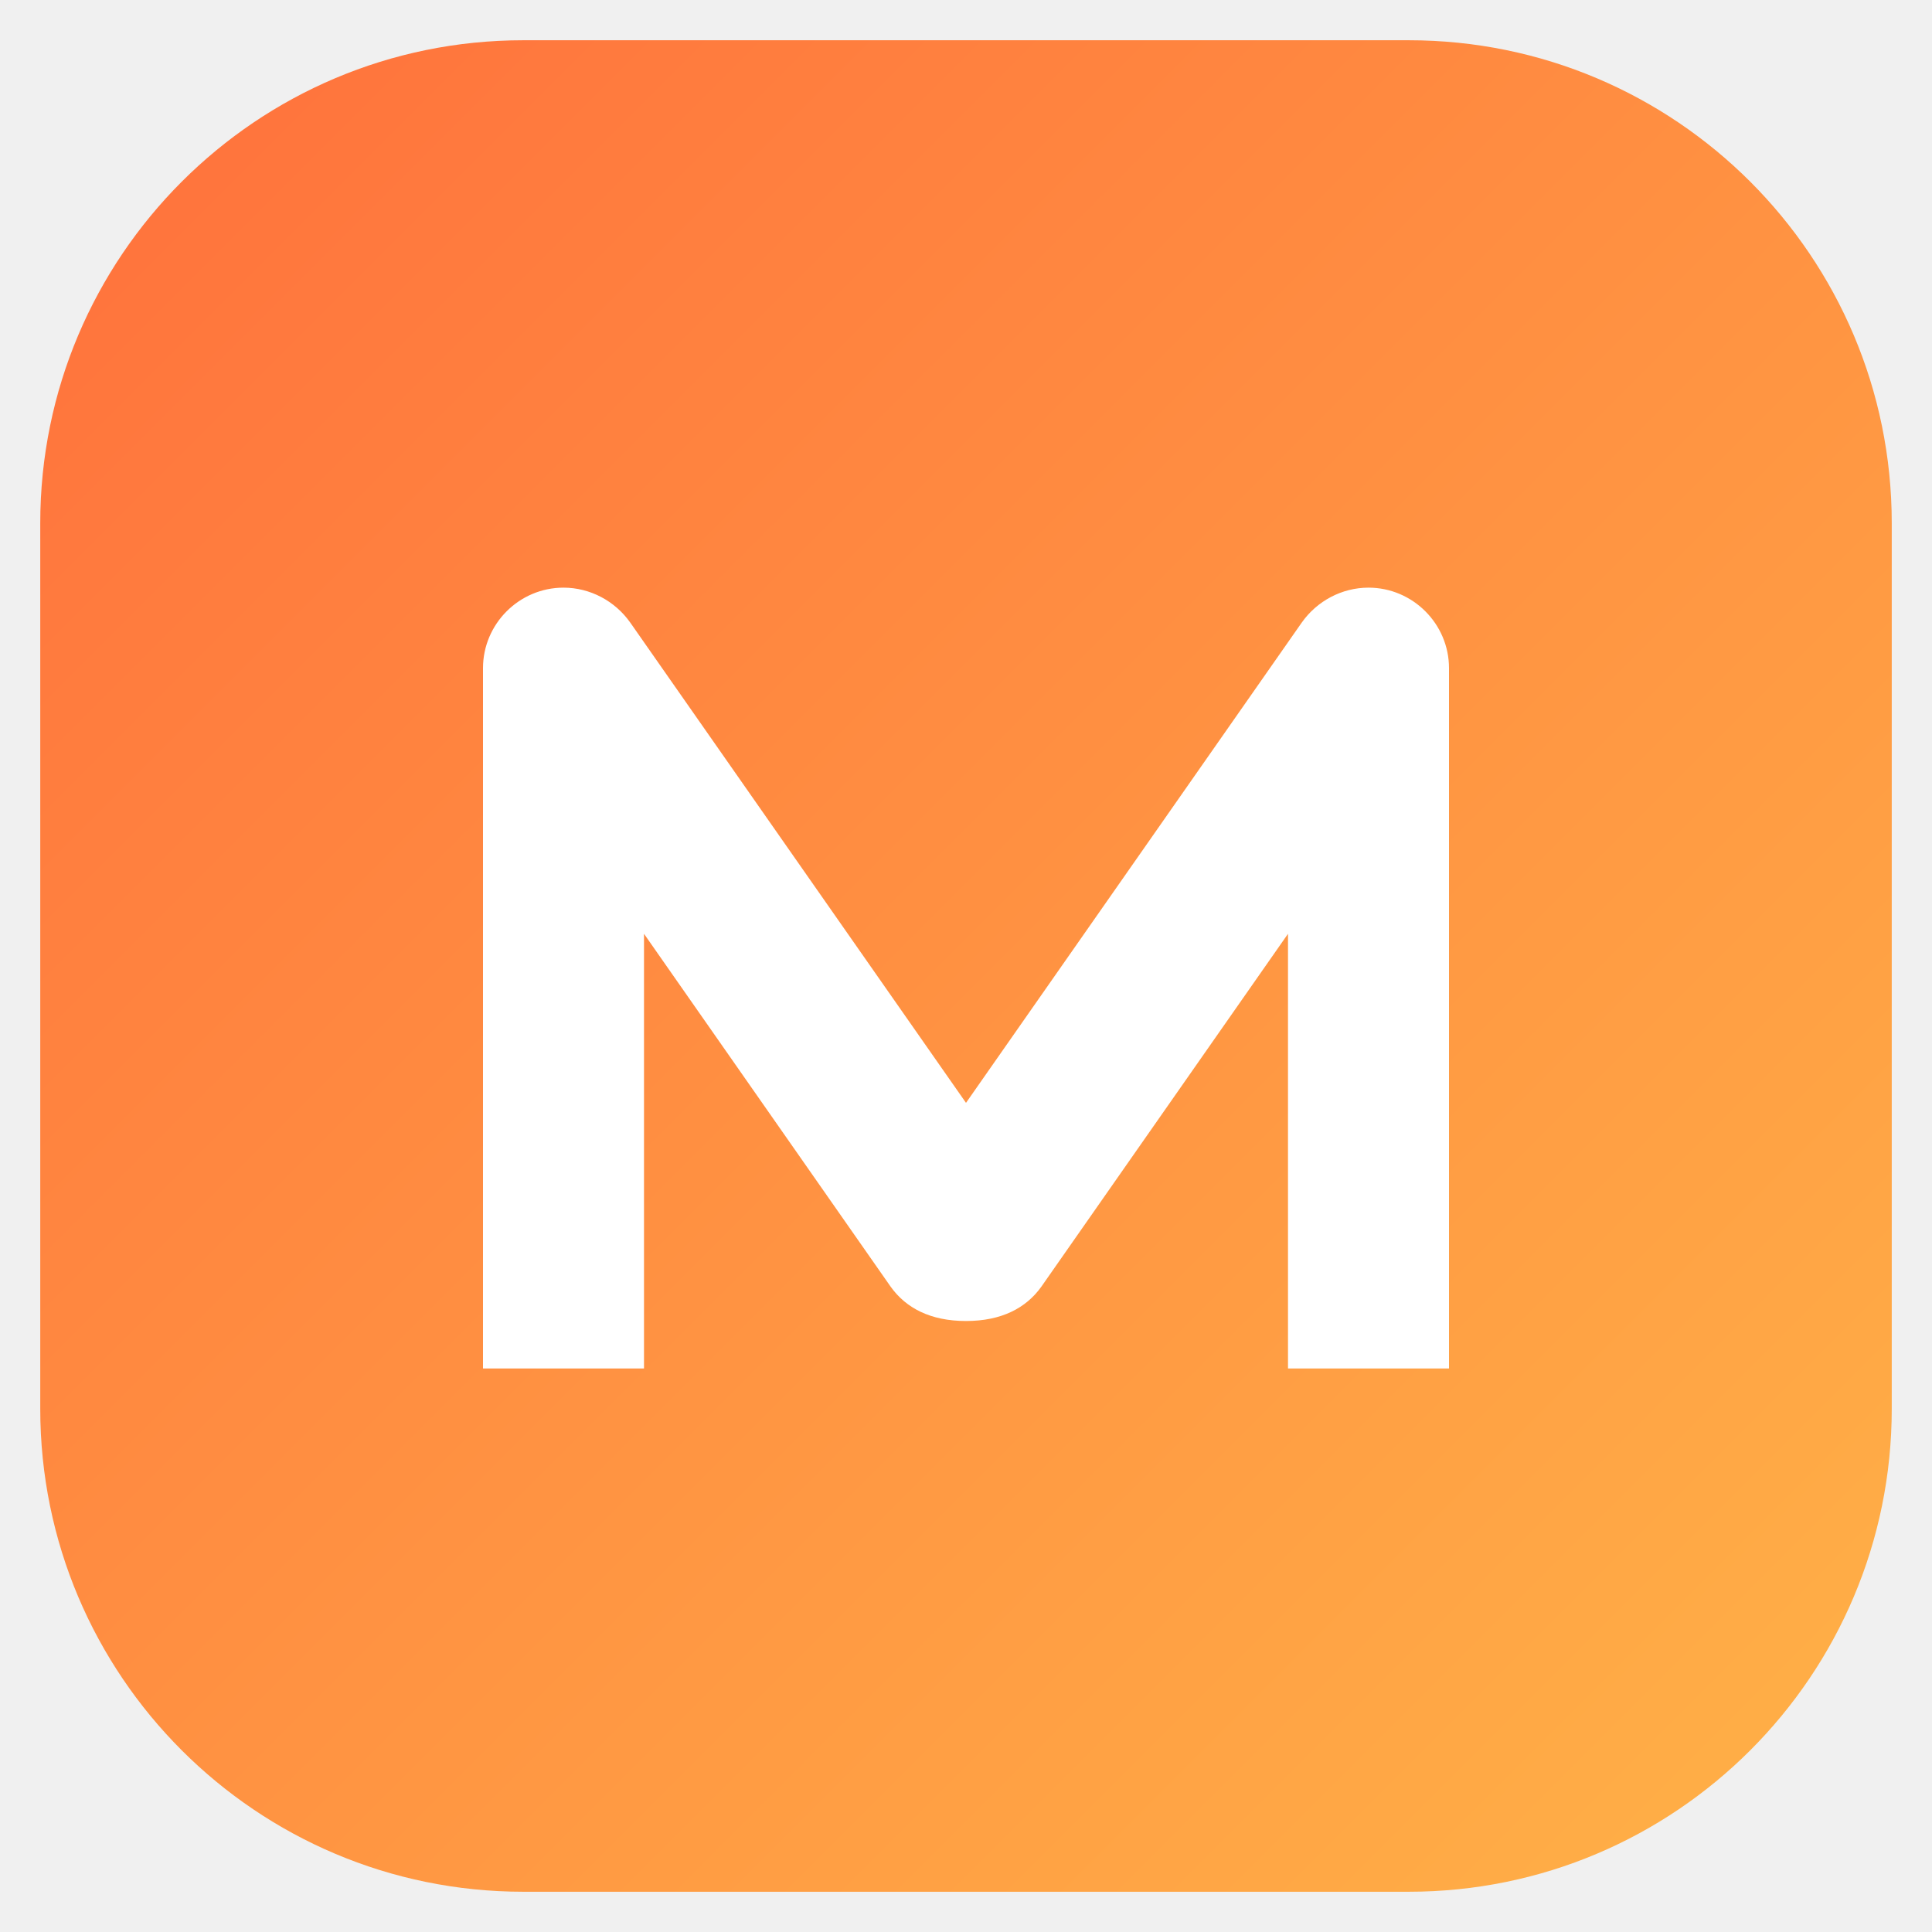
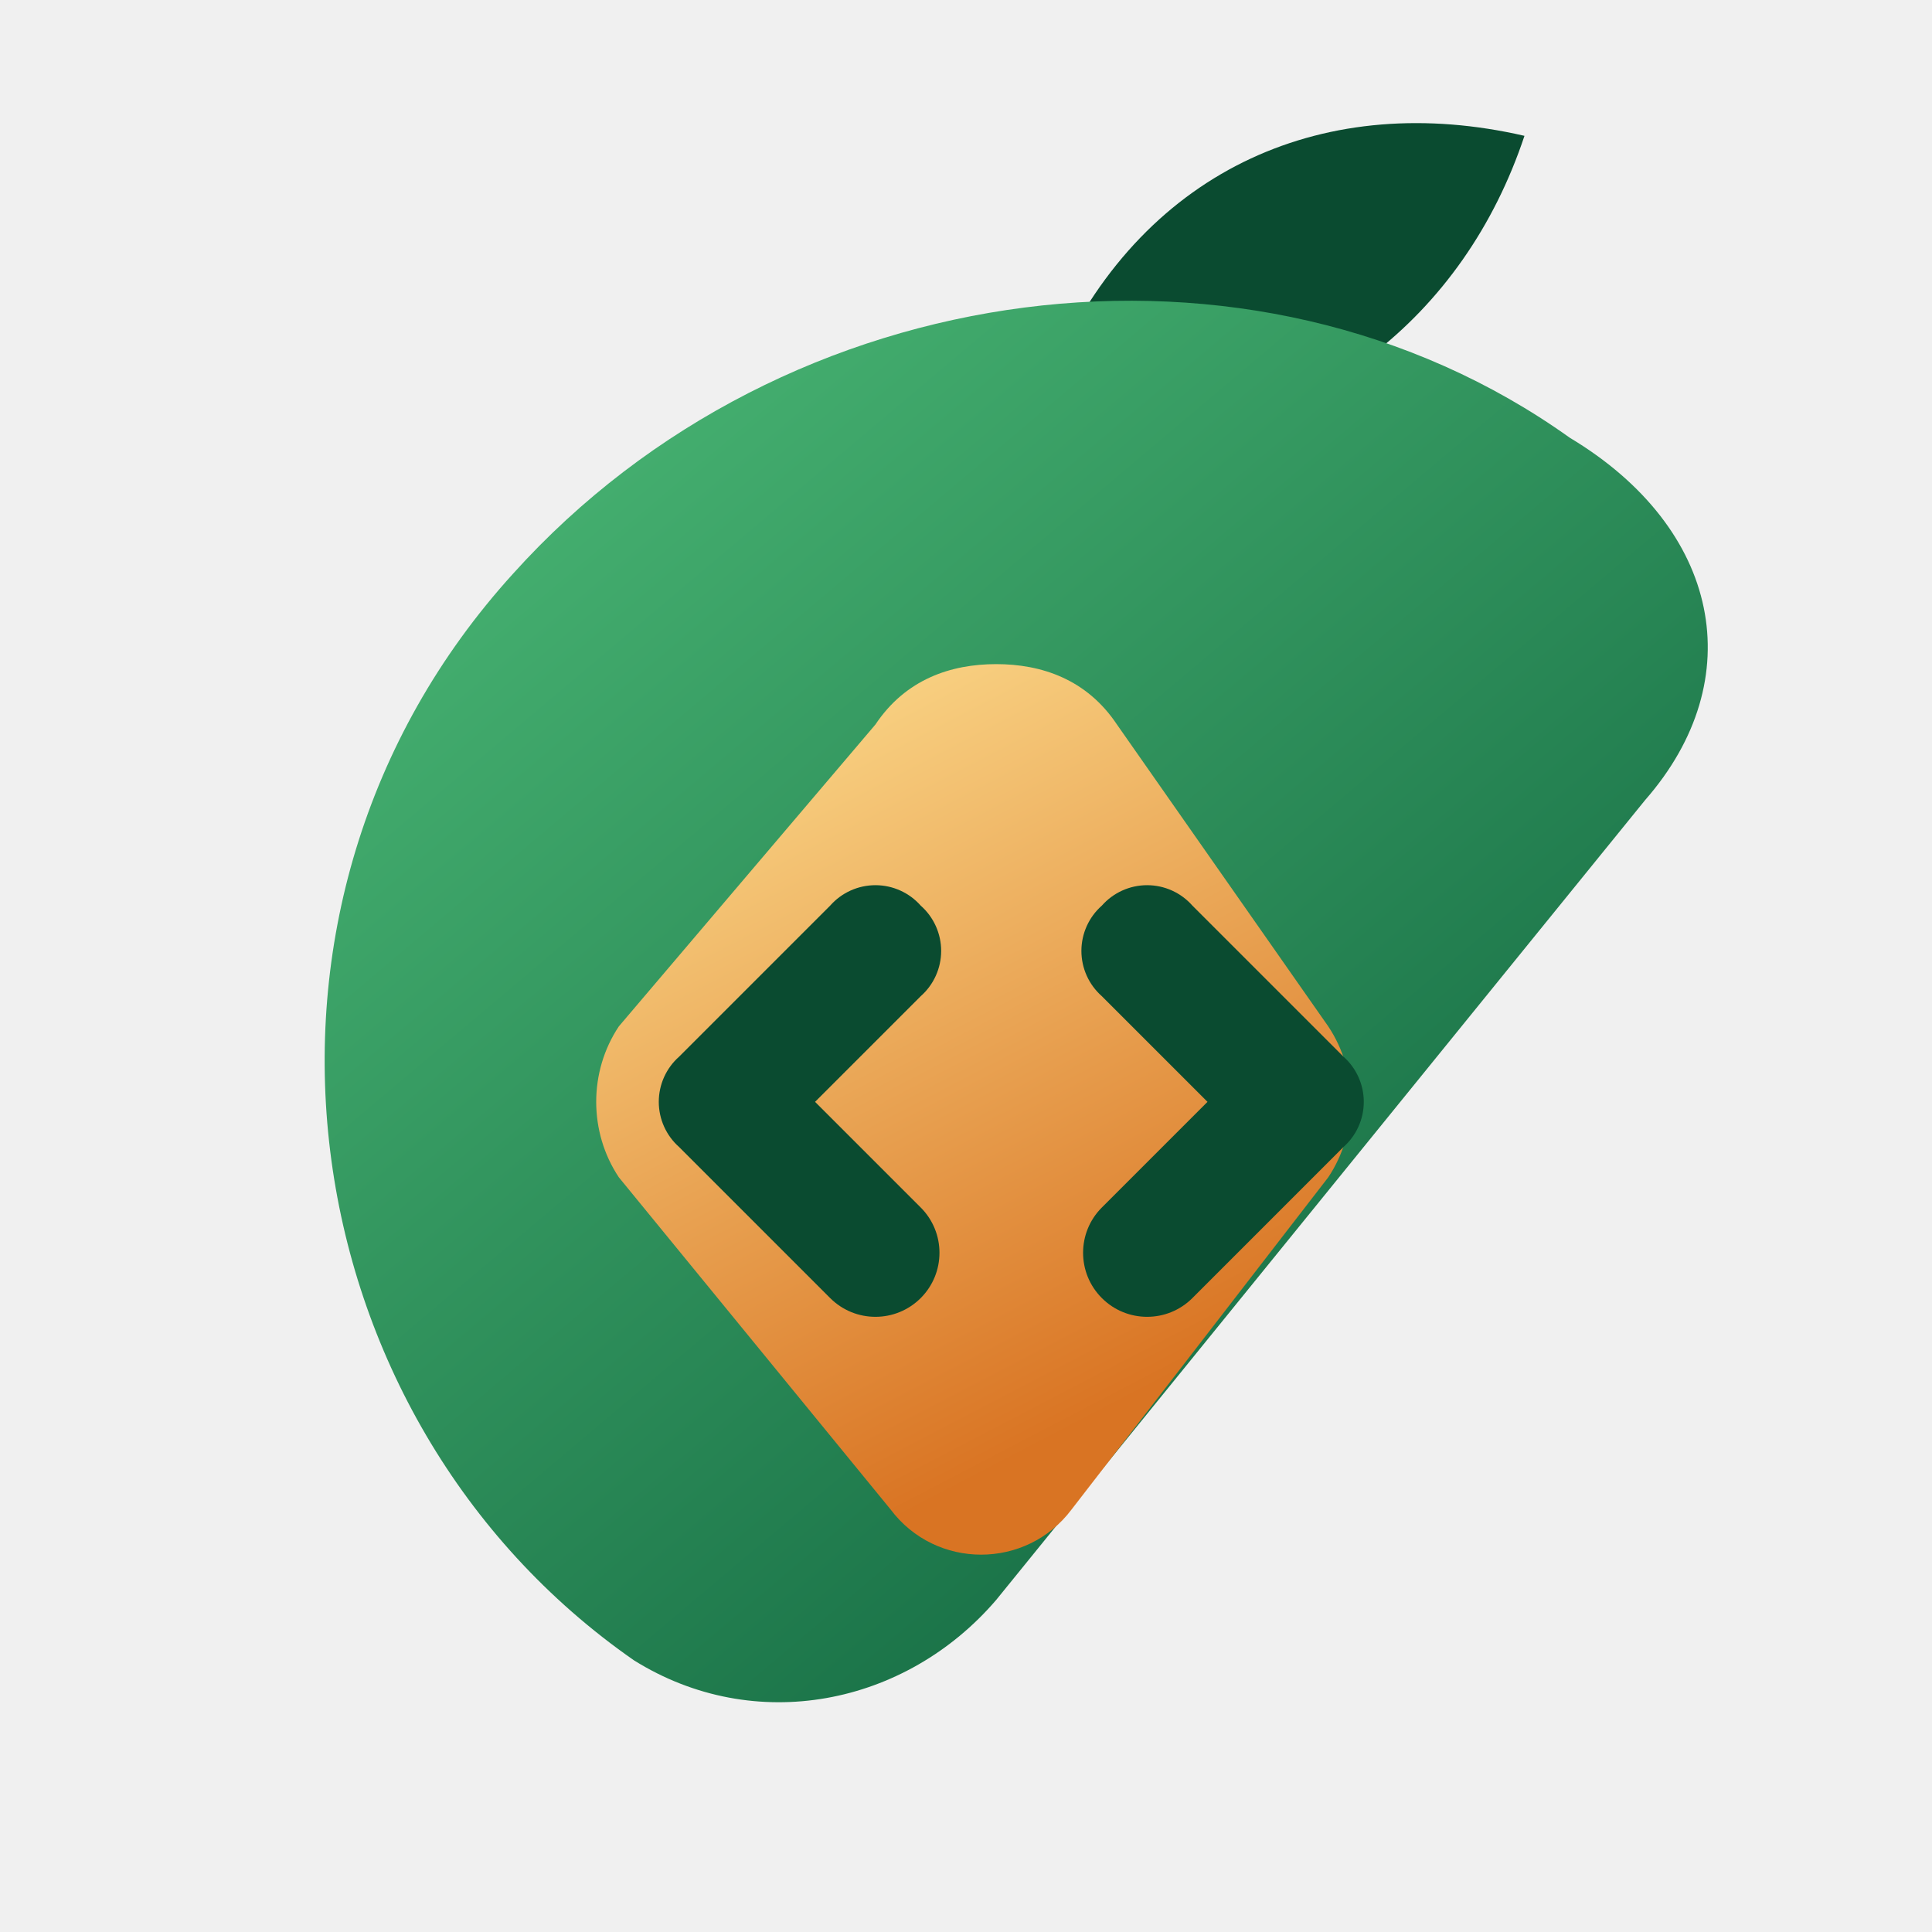
- <svg xmlns="http://www.w3.org/2000/svg" viewBox="0 0 48 48" role="img" aria-label="Mangoo logo">
+ <svg xmlns="http://www.w3.org/2000/svg" viewBox="0 0 128 128" role="img" aria-label="Mangoo mark">
  <defs>
-     <linearGradient id="mangoo-mark-gradient" x1="0" y1="0" x2="1" y2="1">
-       <stop offset="0%" stop-color="#ff6f3c" />
-       <stop offset="100%" stop-color="#ffb347" />
+     <linearGradient id="mangoo-logo-skin" x1="24" y1="17" x2="105" y2="113" gradientUnits="userSpaceOnUse">
+       <stop stop-color="#4FBE79" />
+       <stop offset="1" stop-color="#0B5D3A" />
+     </linearGradient>
+     <linearGradient id="mangoo-logo-flesh" x1="53" y1="43" x2="78" y2="91" gradientUnits="userSpaceOnUse">
+       <stop stop-color="#FBD98A" />
+       <stop offset="1" stop-color="#D97423" />
    </linearGradient>
  </defs>
-   <rect x="1" y="1" width="46" height="46" rx="12" fill="url(#mangoo-mark-gradient)" />
-   <path d="M12 34V16.6c0-1.1.9-2 2-2 .66 0 1.28.33 1.66.87L24 27.4l8.34-11.93c.38-.54 1-.87 1.66-.87 1.1 0 2 .9 2 2V34h-4V23.2l-6.13 8.77c-.38.53-.99.85-1.87.85s-1.49-.32-1.87-.85L16 23.2V34h-4z" fill="#ffffff" />
+   <path fill="#0A4B30" d="M70 24c6-13 18-18 31-15-4 12-14 20-28 21l-3-6Z" />
+   <path fill="url(#mangoo-logo-skin)" d="M104 29C83 14 52 18 34 38 14 60 19 94 42 110c8 5 18 3 24-4l43-53c7-8 5-18-5-24Z" />
+   <path fill="url(#mangoo-logo-flesh)" d="M66 44c3 0 6 1 8 4l14 20c2 3 2 7 0 10L71 100c-3 4-9 4-12 0L41 78c-2-3-2-7 0-10l17-20c2-3 5-4 8-4Z" />
+   <path fill="#0A4B30" d="M61 60a4 4 0 0 1 0 6l-7 7 7 7a4 4 0 1 1-6 6L45 76a4 4 0 0 1 0-6l10-10a4 4 0 0 1 6 0Zm12 0a4 4 0 0 1 6 0l10 10a4 4 0 0 1 0 6L79 86a4 4 0 1 1-6-6l7-7-7-7a4 4 0 0 1 0-6Z" />
</svg>
